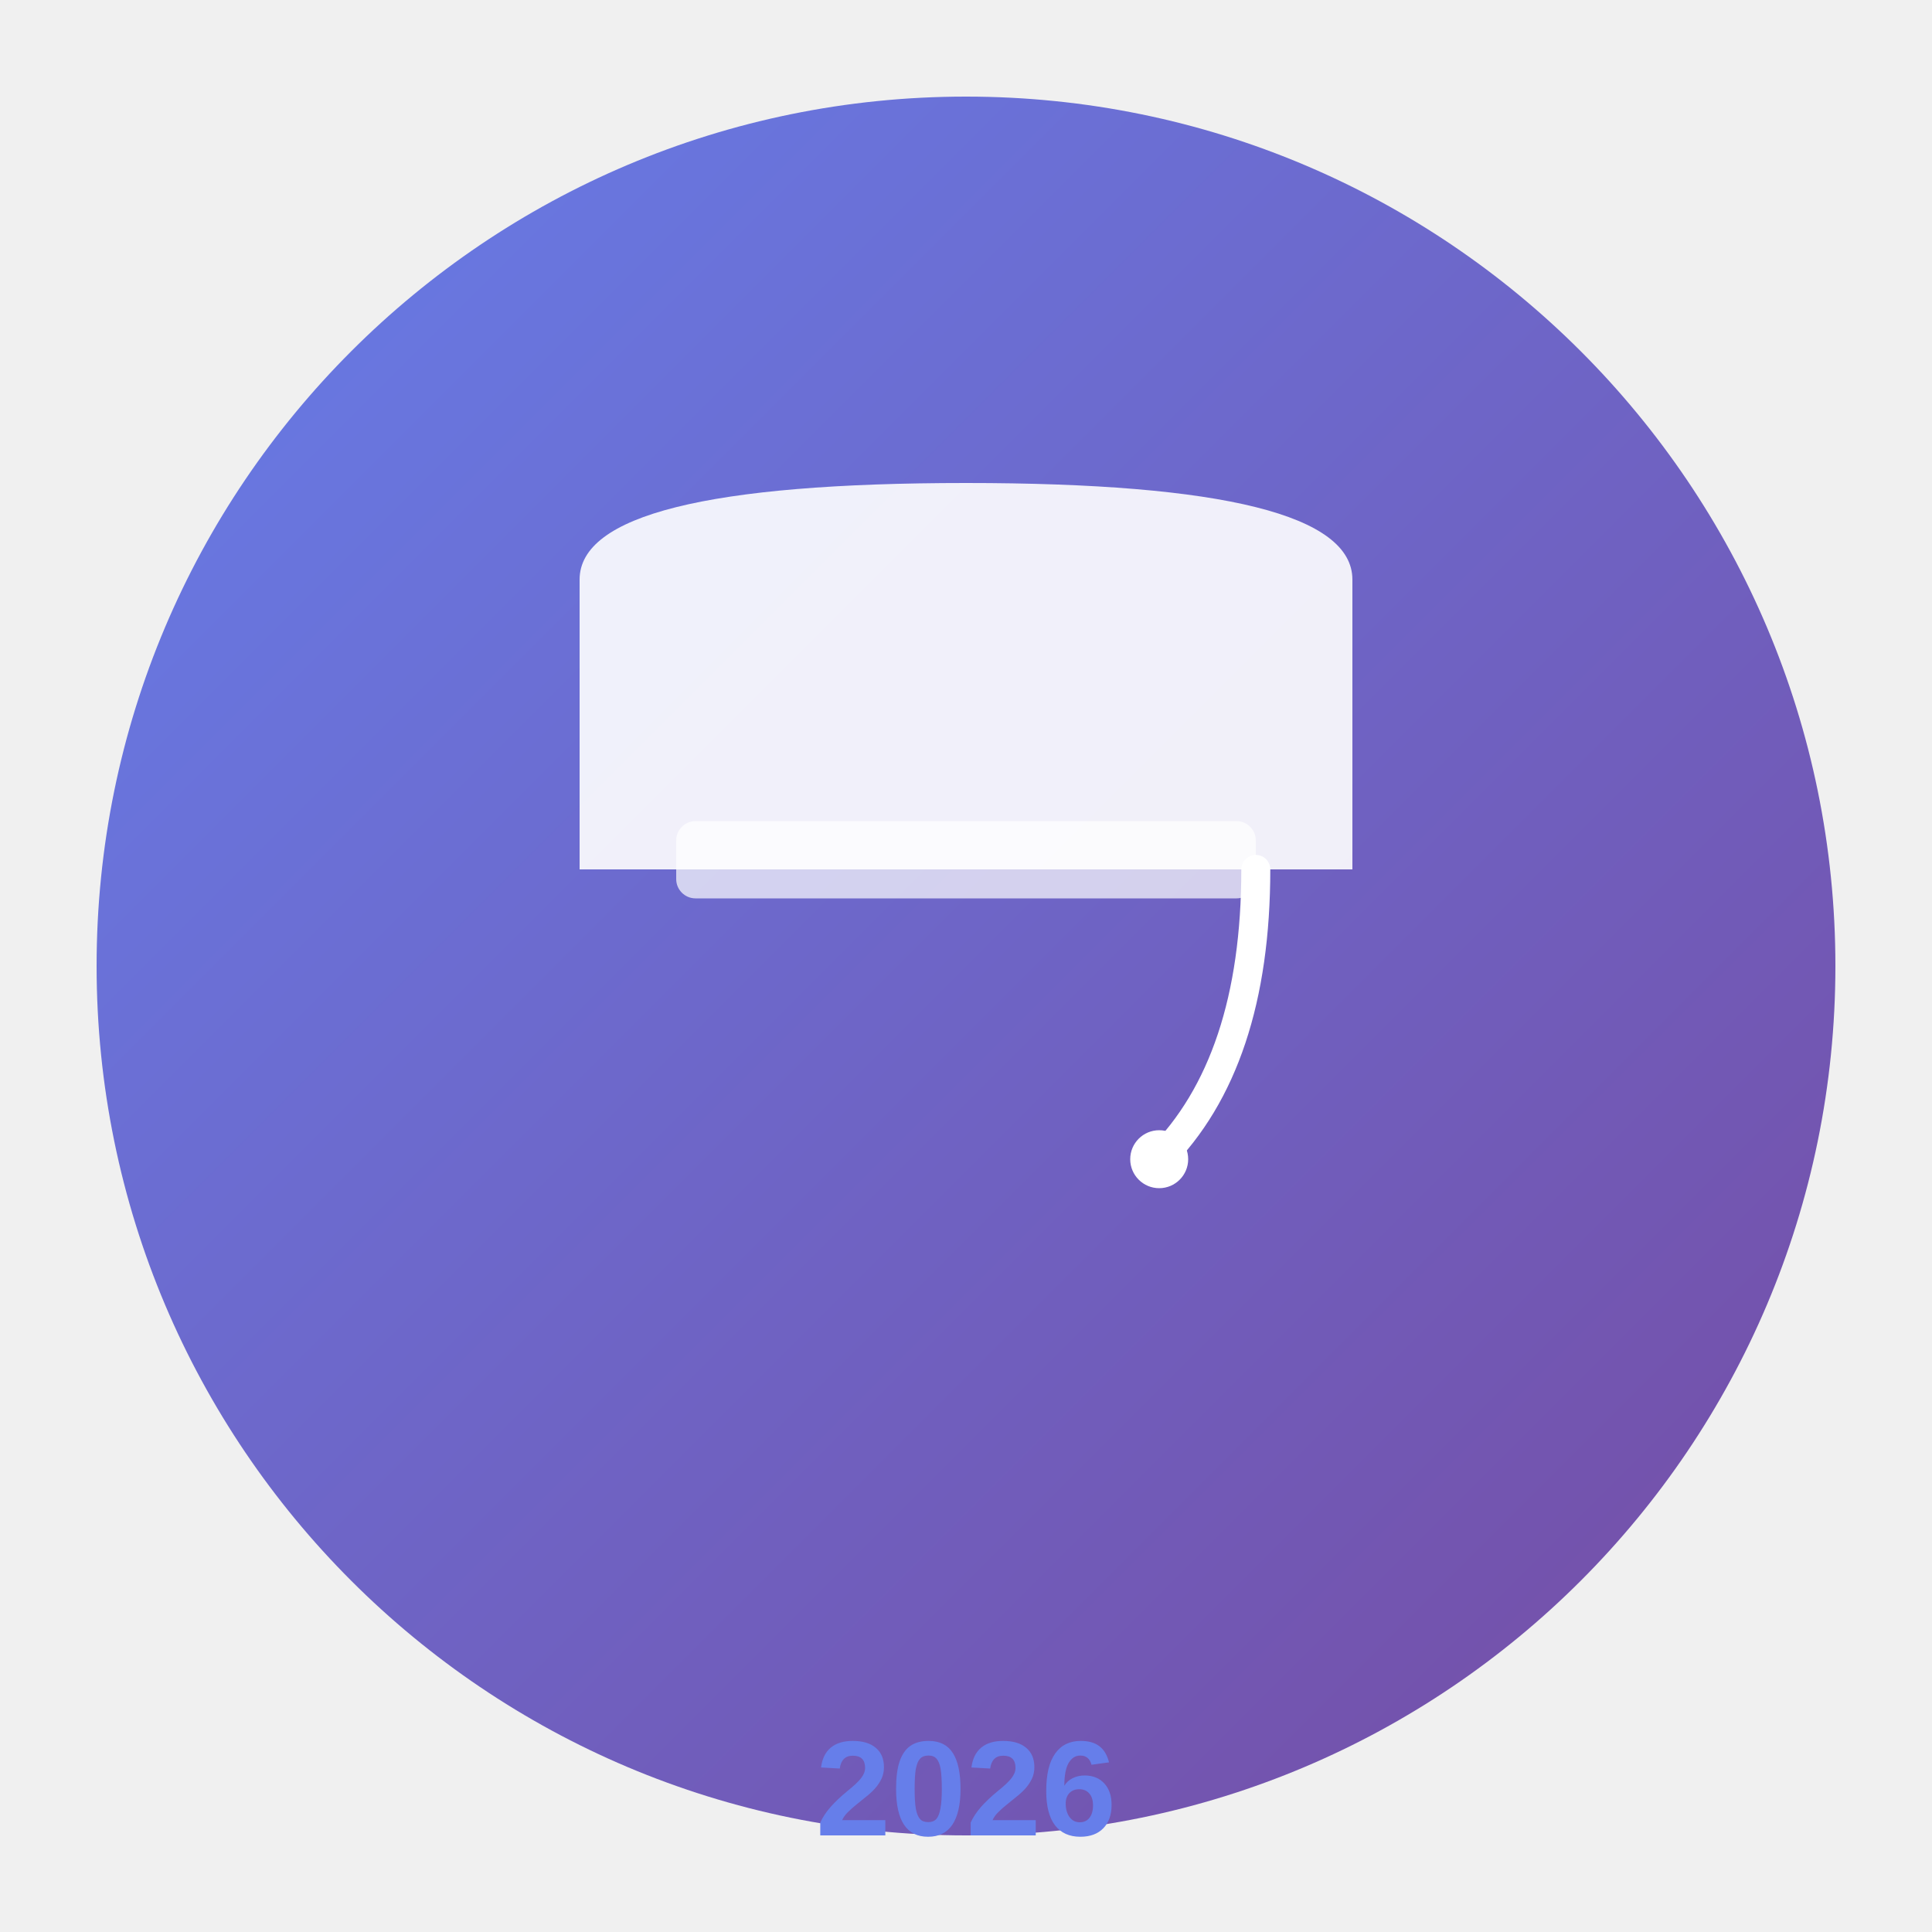
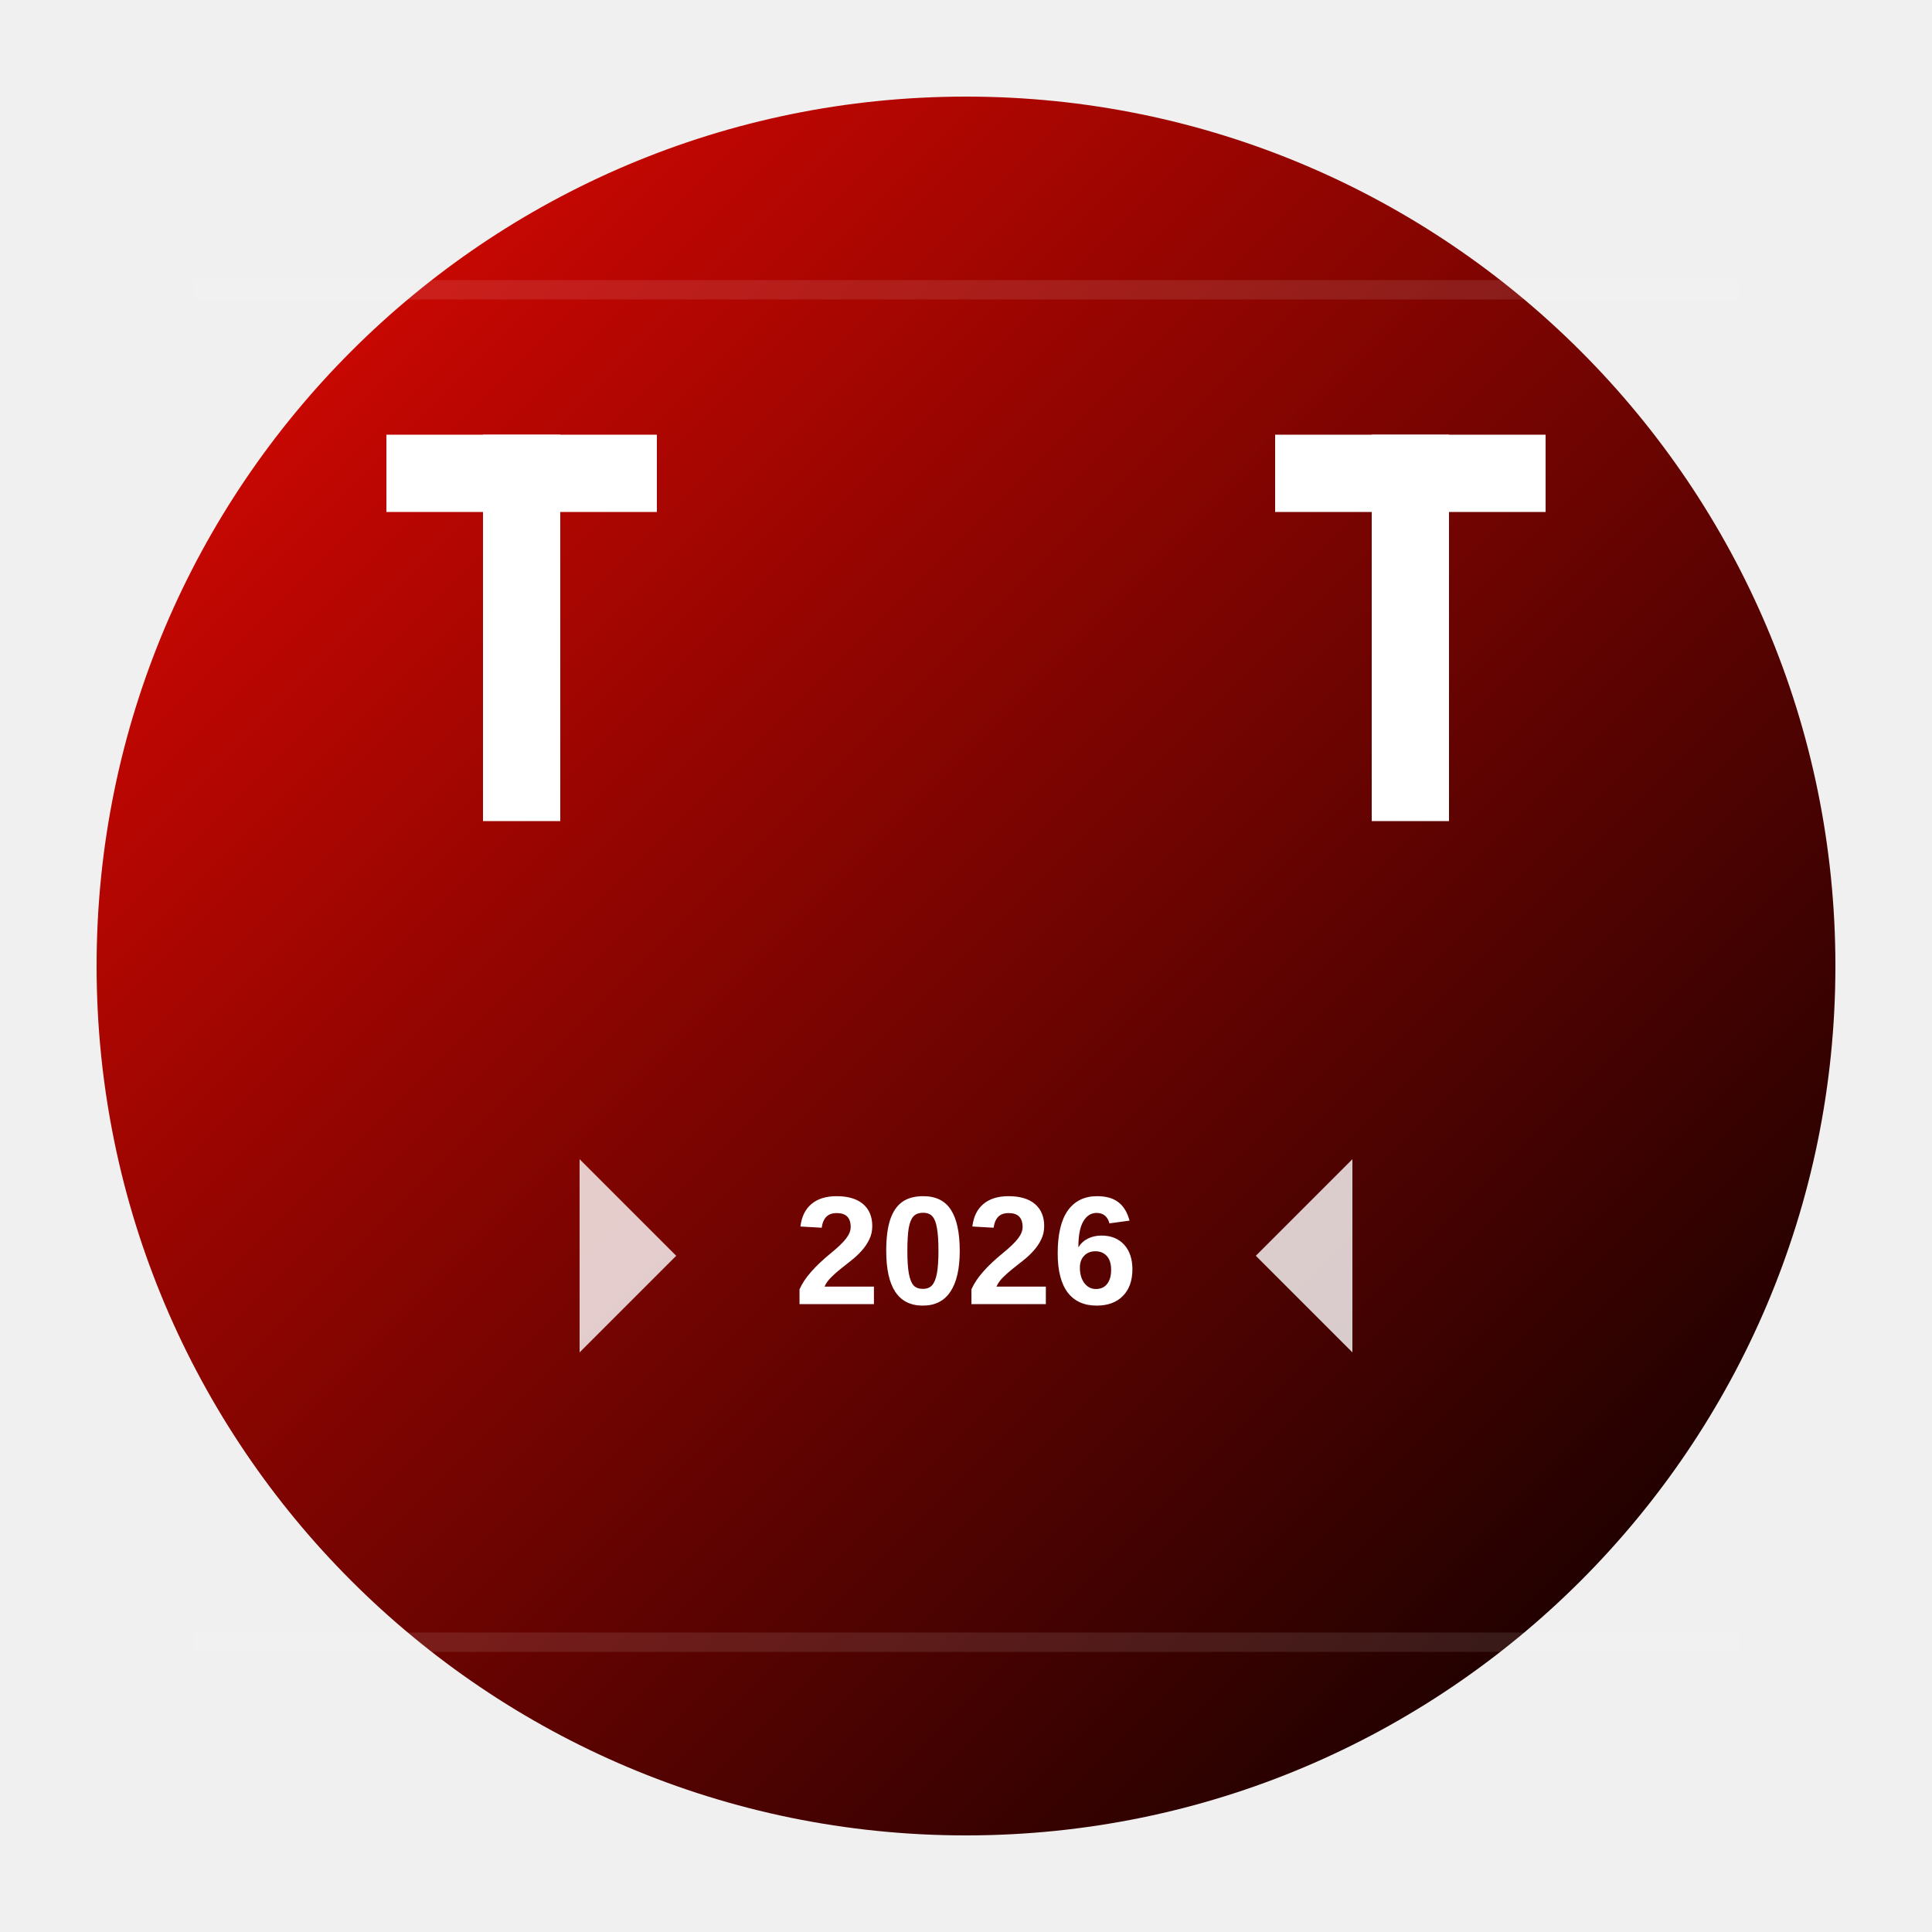
<svg xmlns="http://www.w3.org/2000/svg" width="200" height="200">
  <defs>
    <linearGradient id="logoGradient" x1="0%" y1="0%" x2="100%" y2="100%">
-       <stop offset="0%" style="stop-color:#667eea;stop-opacity:1" />
-       <stop offset="100%" style="stop-color:#764ba2;stop-opacity:1" />
+       <stop offset="0%" style="stop-color:#E90802;stop-opacity:1" />
+       <stop offset="100%" style="stop-color:#000000;stop-opacity:1" />
    </linearGradient>
  </defs>
  <circle cx="100" cy="100" r="90" fill="url(#logoGradient)" />
-   <g transform="translate(100, 80)">
-     <path d="M -40 -20 L -40 10 L 40 10 L 40 -20 Q 40 -30 0 -30 Q -40 -30 -40 -20 Z" fill="white" opacity="0.9" />
-     <path d="M 30 10 Q 30 30 20 40" stroke="white" stroke-width="3" fill="none" stroke-linecap="round" />
-     <circle cx="20" cy="40" r="3" fill="white" />
-     <rect x="-30" y="5" width="60" height="8" rx="2" fill="white" opacity="0.7" />
-     <text x="0" y="110" font-family="Arial, sans-serif" font-size="14" font-weight="bold" fill="#667eea" text-anchor="middle">2026</text>
+   <g transform="translate(100, 70)">
+     <rect x="-50" y="-25" width="8" height="40" fill="white" />
+     <rect x="-60" y="-25" width="28" height="8" fill="white" />
+     <rect x="42" y="-25" width="8" height="40" fill="white" />
+     <rect x="32" y="-25" width="28" height="8" fill="white" />
+   </g>
+   <g transform="translate(100, 130)">
+     <path d="M -30 0 L -40 -10 L -40 10 Z" fill="white" opacity="0.8" />
+     <path d="M 30 0 L 40 -10 L 40 10 Z" fill="white" opacity="0.8" />
+     <text x="0" y="5" font-family="Arial, sans-serif" font-size="16" font-weight="bold" fill="white" text-anchor="middle">2026</text>
+   </g>
+   <g opacity="0.1">
+     <line x1="20" y1="30" x2="180" y2="30" stroke="white" stroke-width="2" />
+     <line x1="20" y1="170" x2="180" y2="170" stroke="white" stroke-width="2" />
  </g>
</svg>
